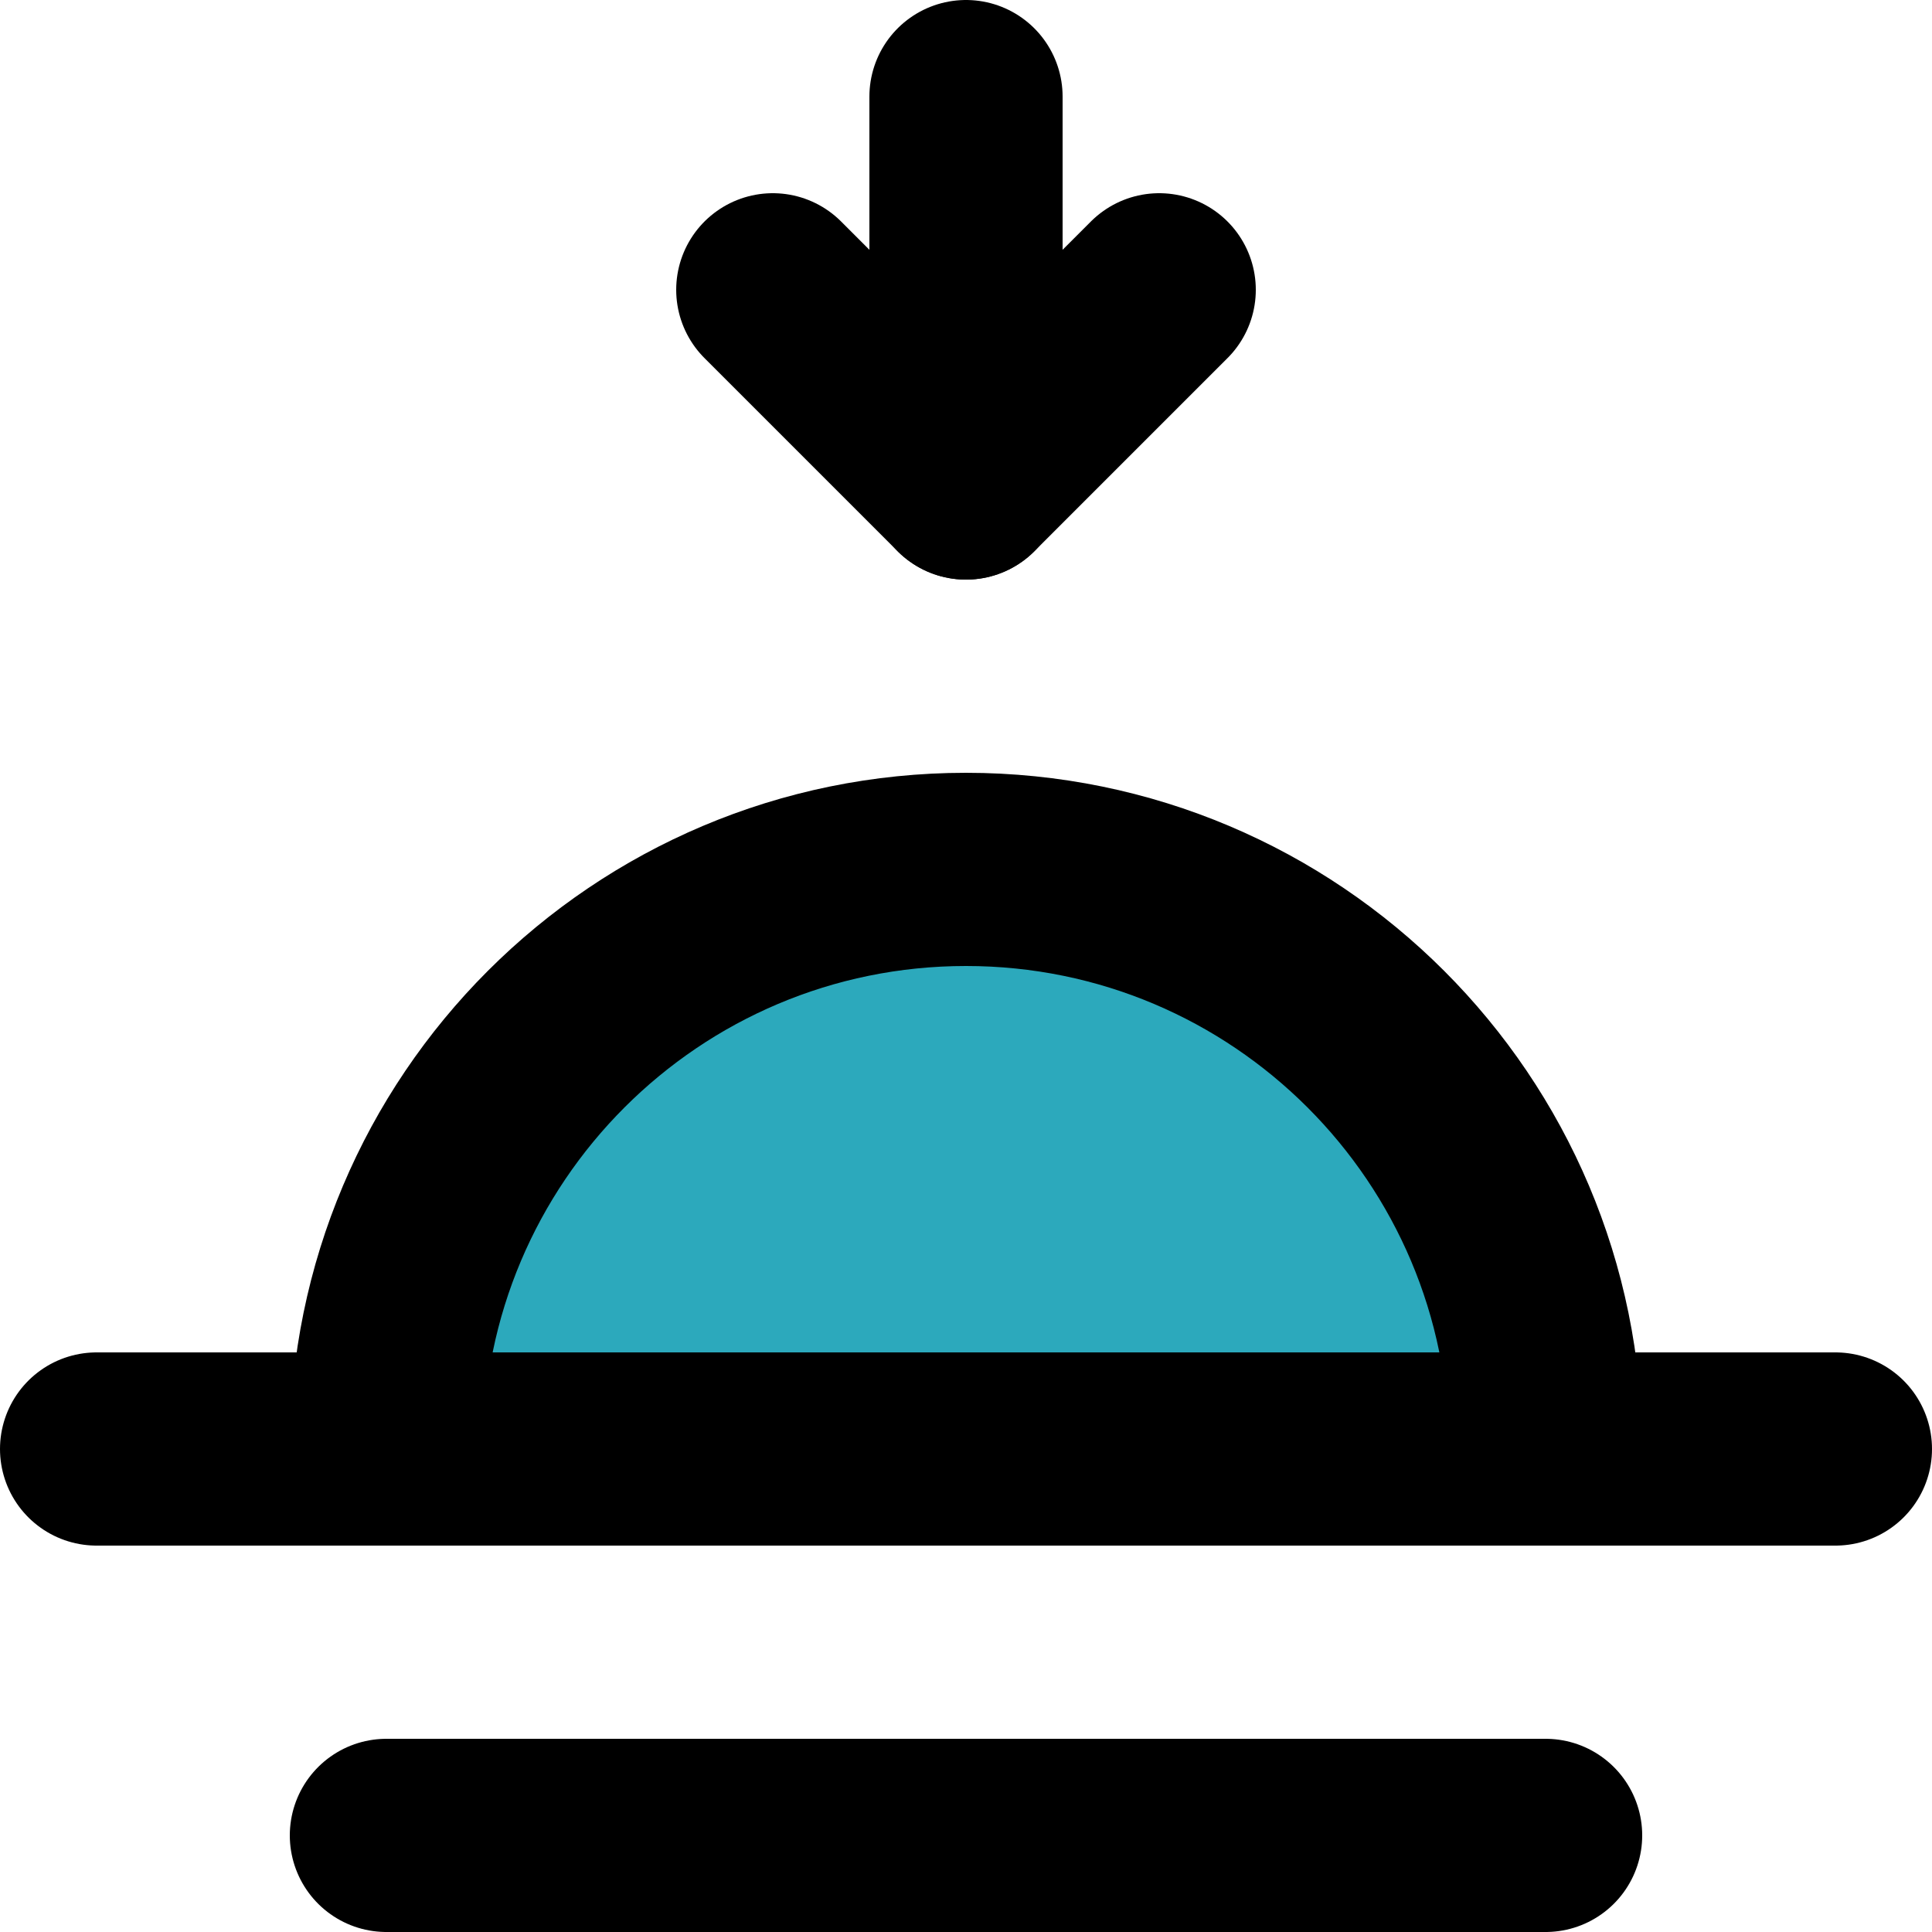
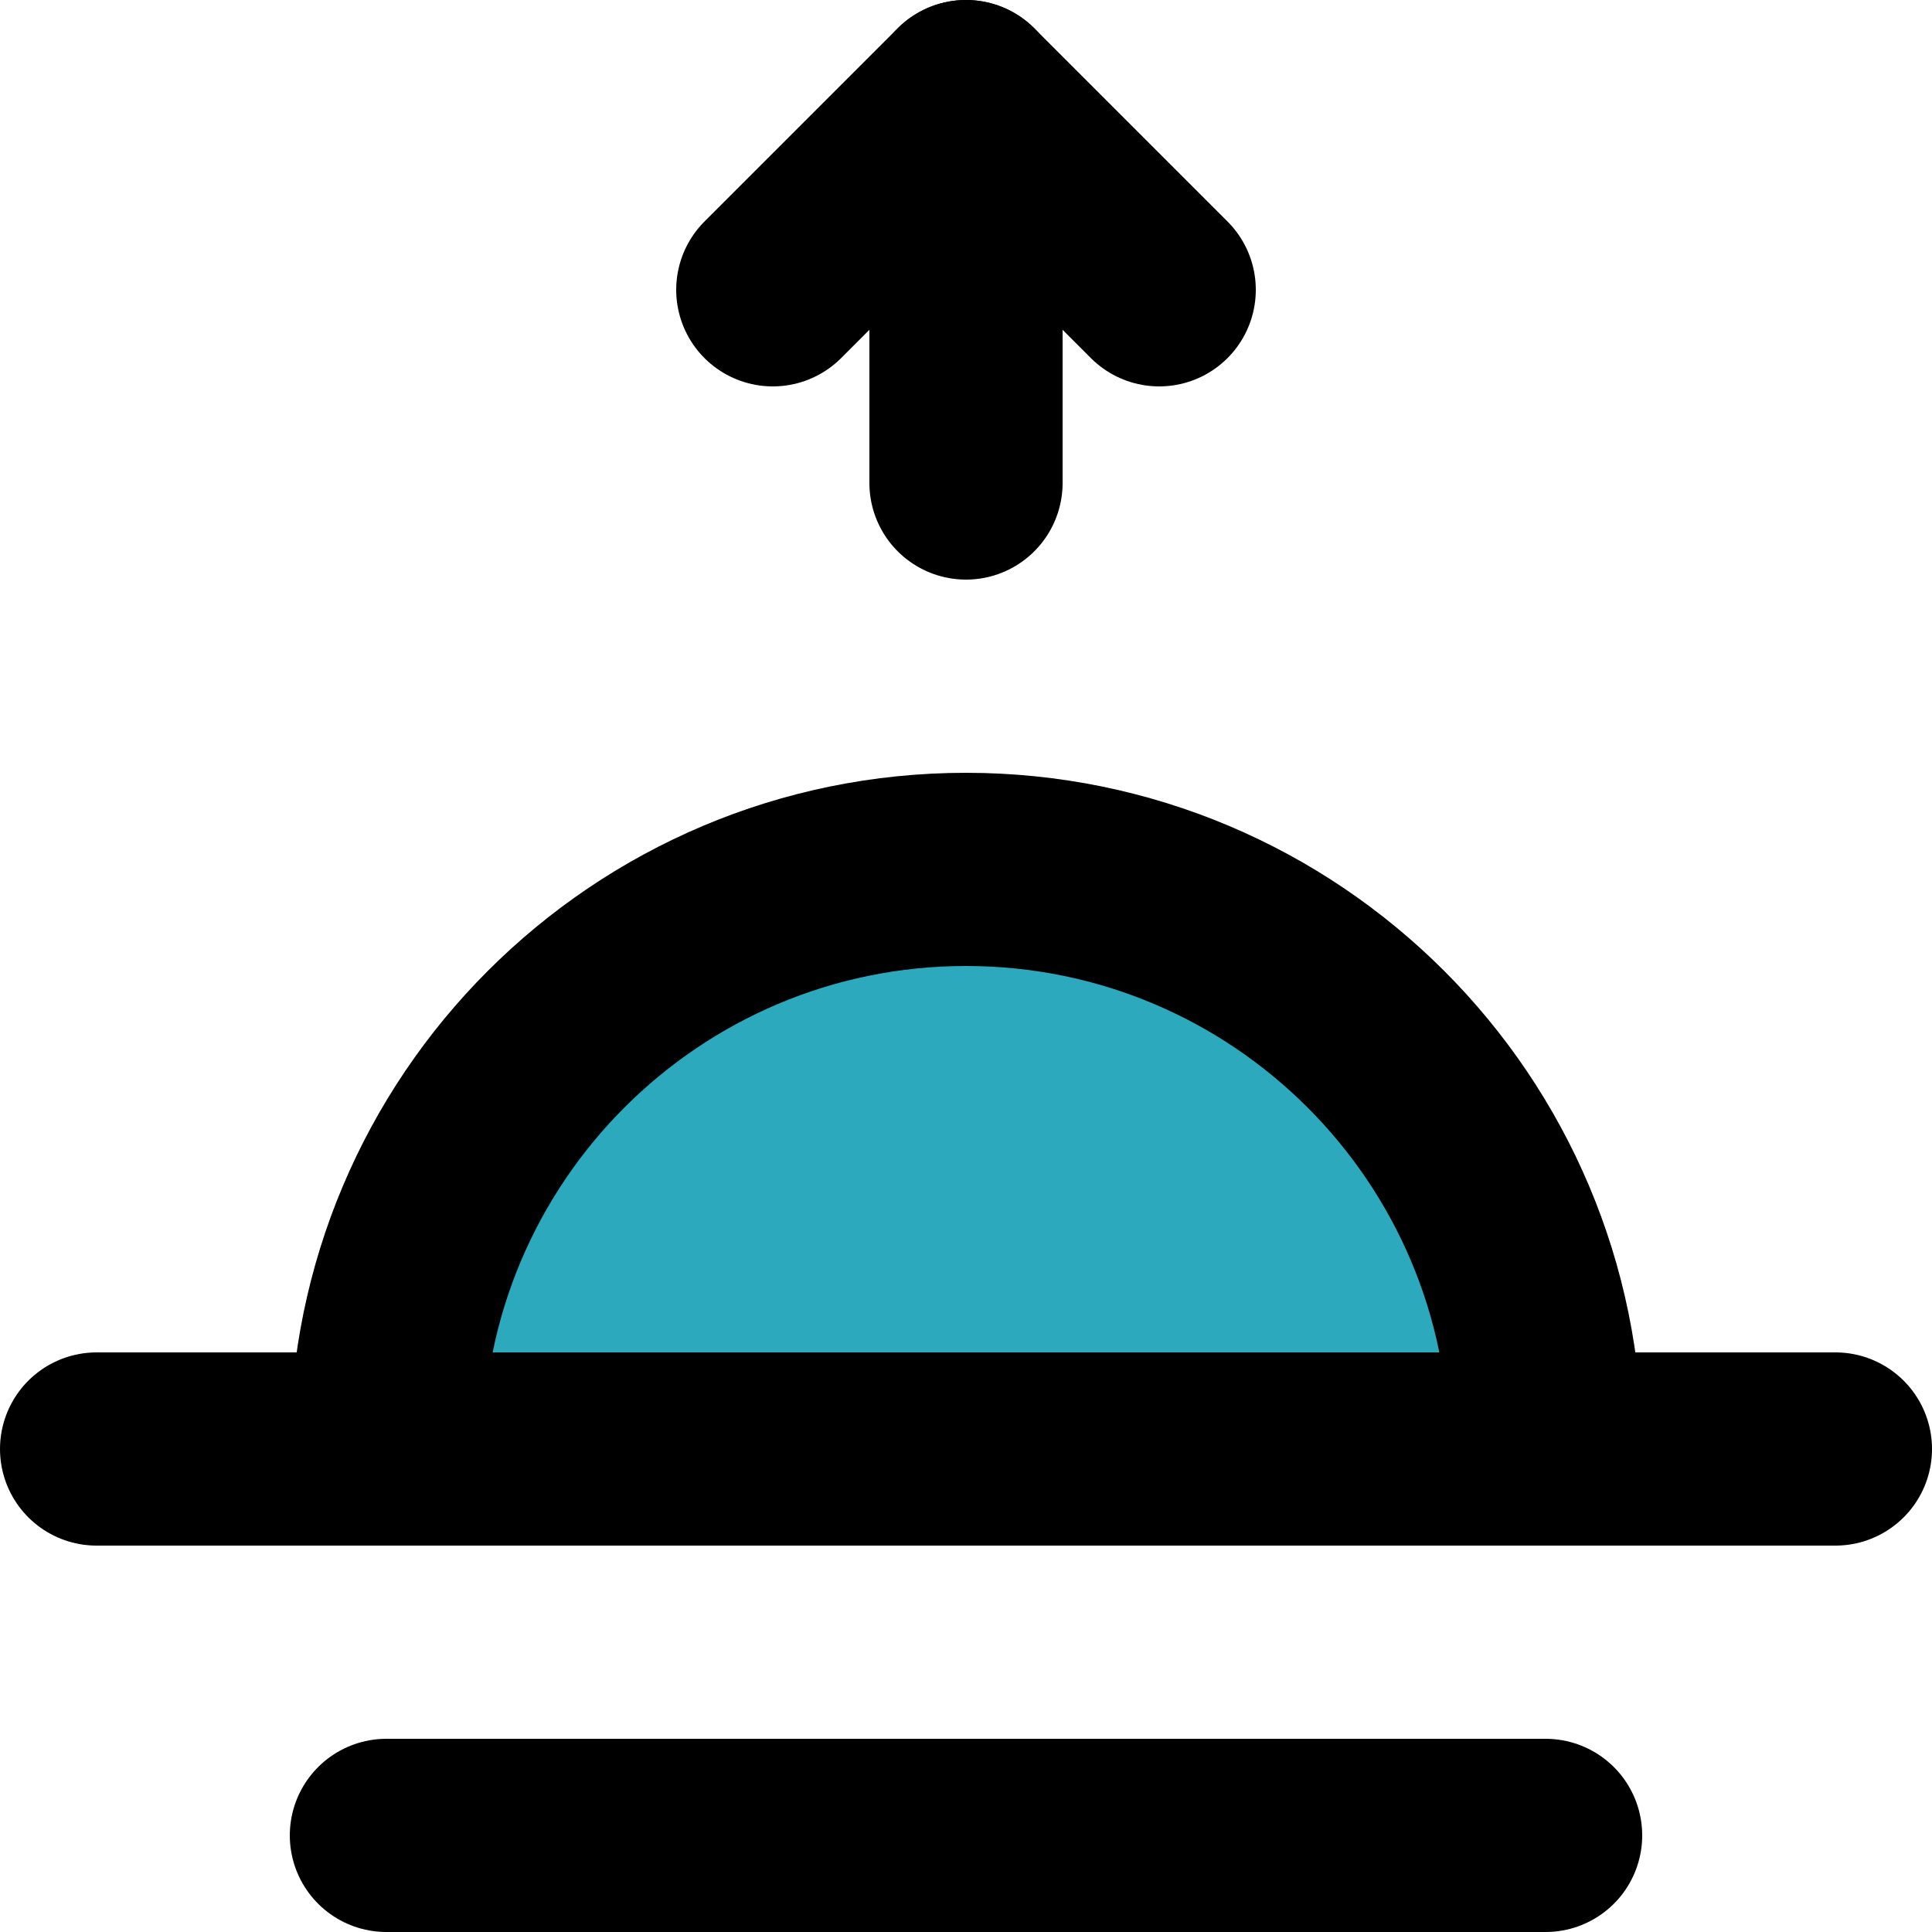
<svg xmlns="http://www.w3.org/2000/svg" width="800px" height="800px" viewBox="0 0 20 20">
-   <g id="sunrise" transform="translate(-2 -2)">
+   <g id="sunset-4" transform="translate(-2 -2)">
    <path id="secondary" fill="#2ca9bc" d="M18,17H6a6,6,0,0,1,12,0Z" />
-     <path id="primary" d="M18,17H6a6,6,0,0,1,12,0ZM3,17H21M6,21H18M12,3V7" fill="none" stroke="#000000" stroke-linecap="round" stroke-linejoin="round" stroke-width="2" />
-     <path id="primary-2" data-name="primary" d="M10,5l2,2,2-2" fill="none" stroke="#000000" stroke-linecap="round" stroke-linejoin="round" stroke-width="2" />
+     <path id="primary" d="M18,17H6a6,6,0,0,1,12,0ZM3,17H21M6,21H18M12,7V3" fill="none" stroke="#000000" stroke-linecap="round" stroke-linejoin="round" stroke-width="2" />
+     <path id="primary-2" data-name="primary" d="M14,5,12,3,10,5" fill="none" stroke="#000000" stroke-linecap="round" stroke-linejoin="round" stroke-width="2" />
  </g>
</svg>
